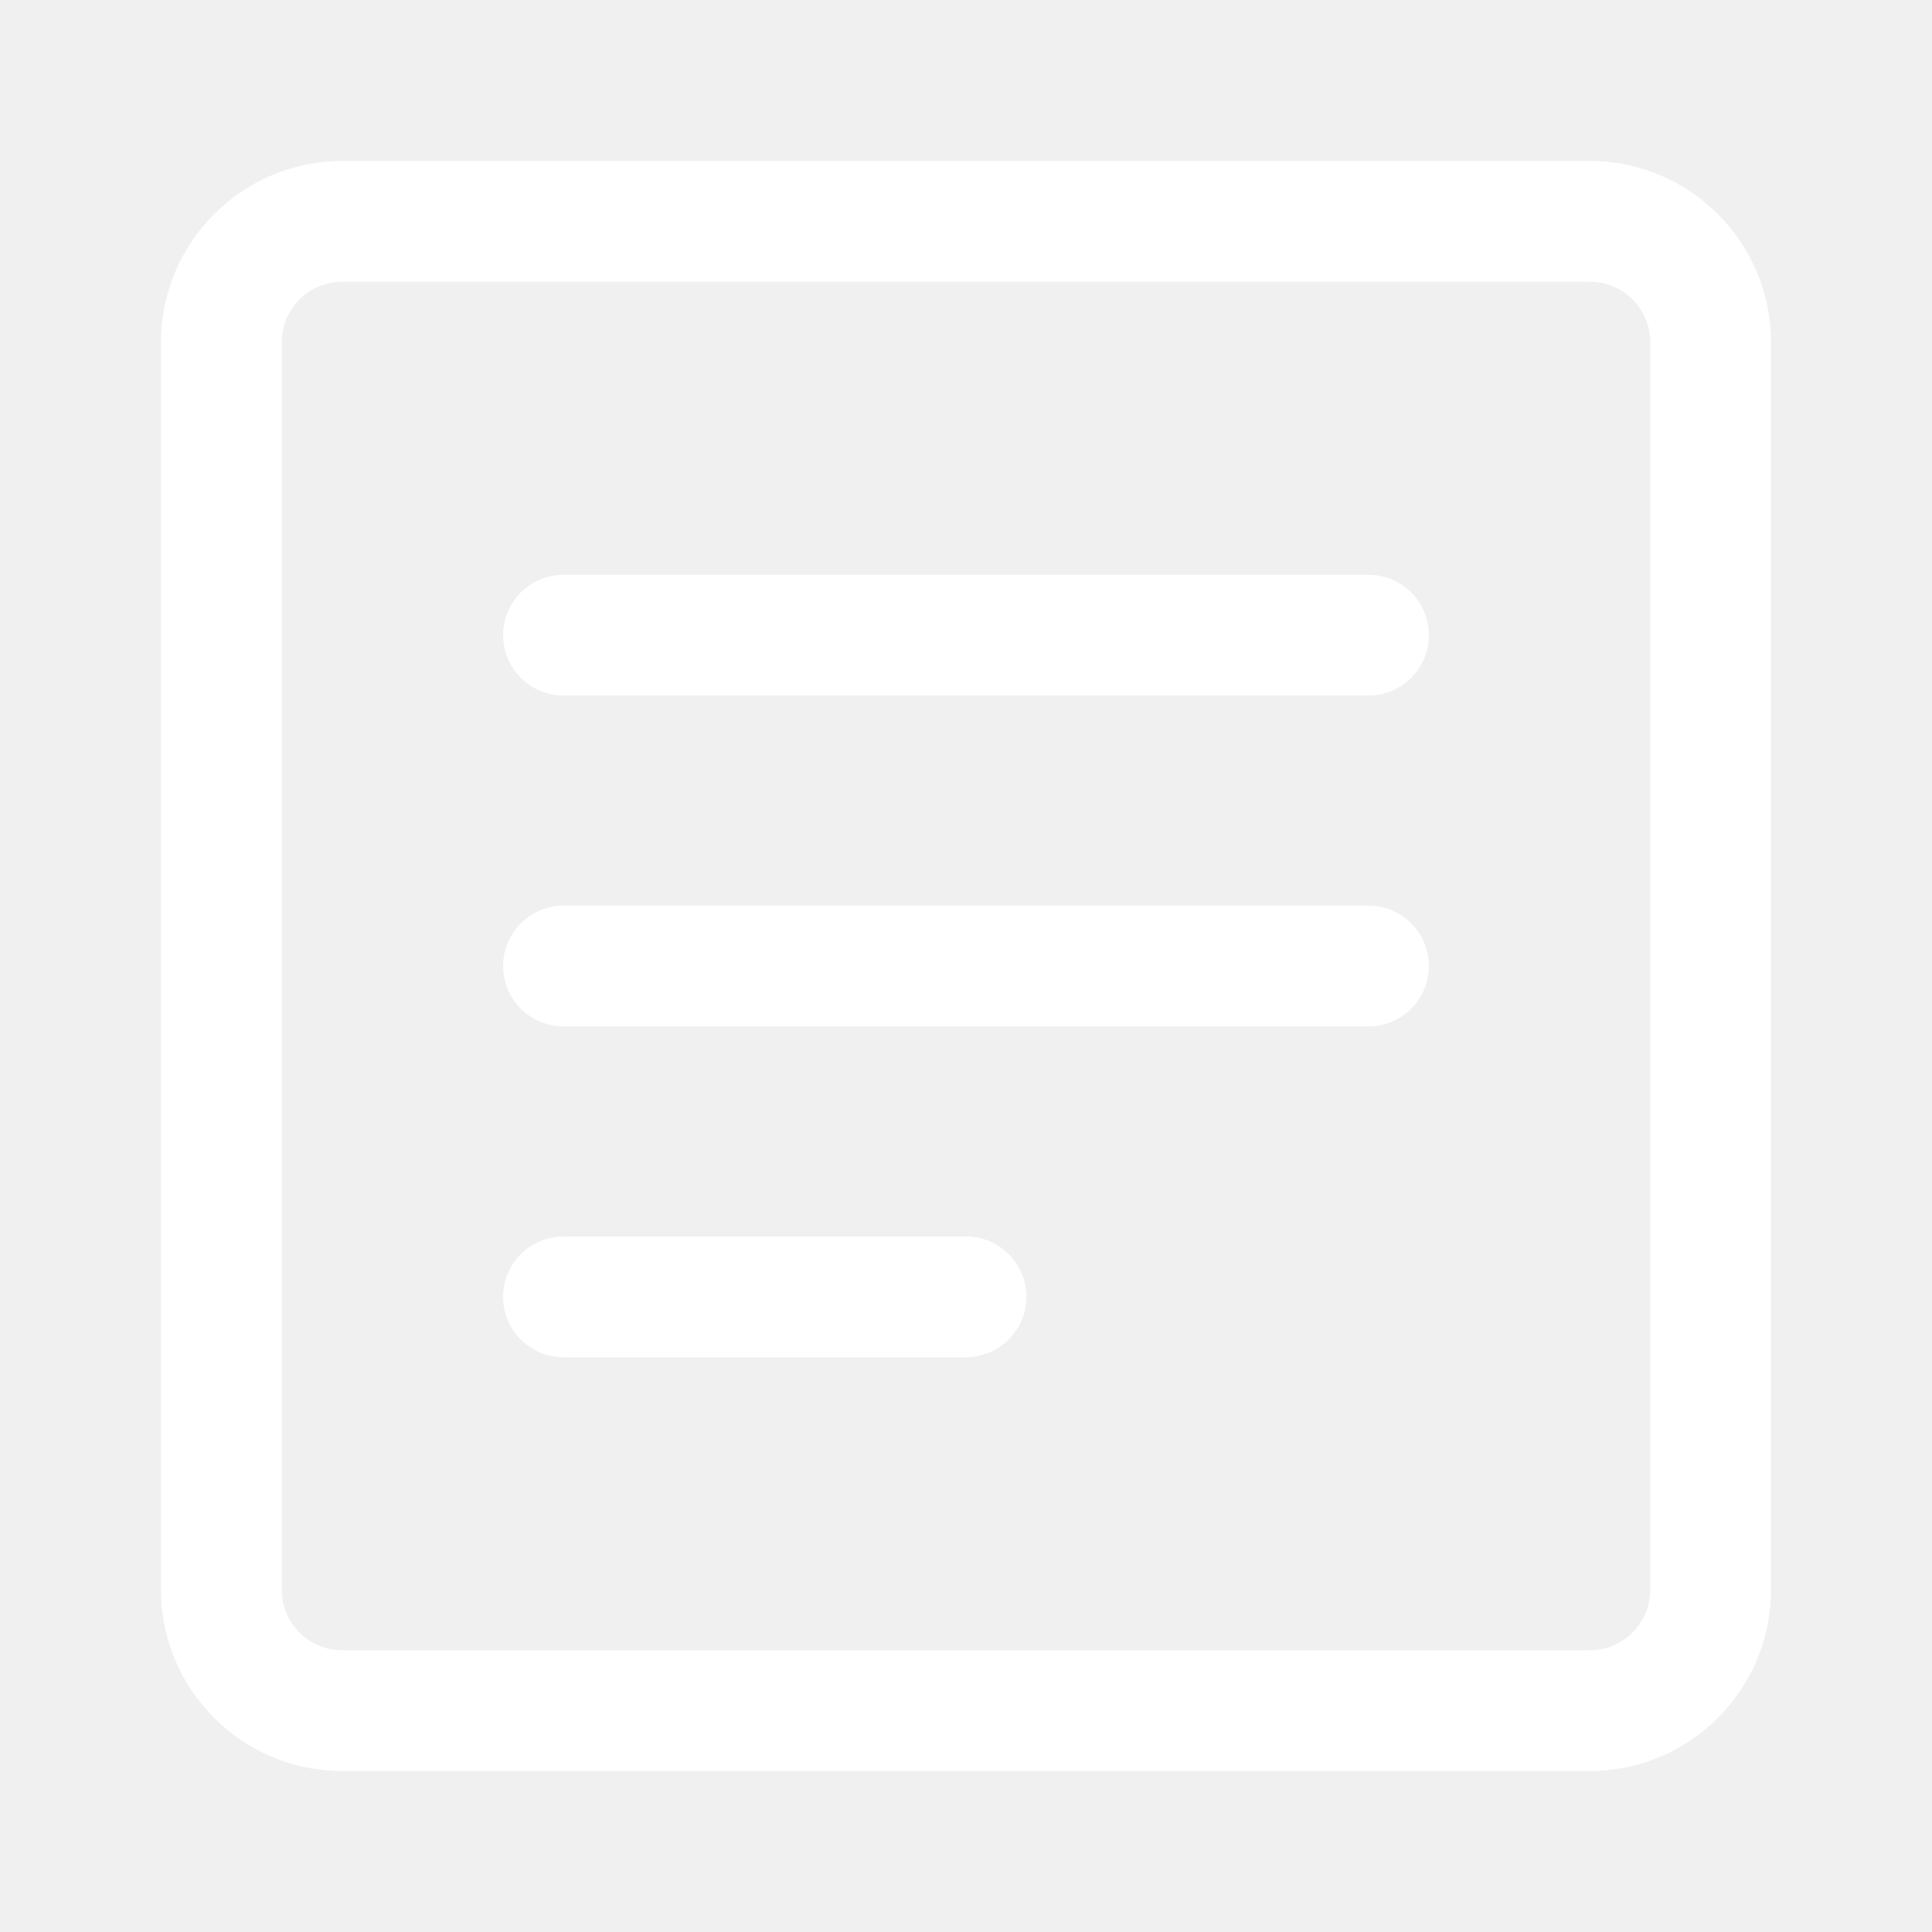
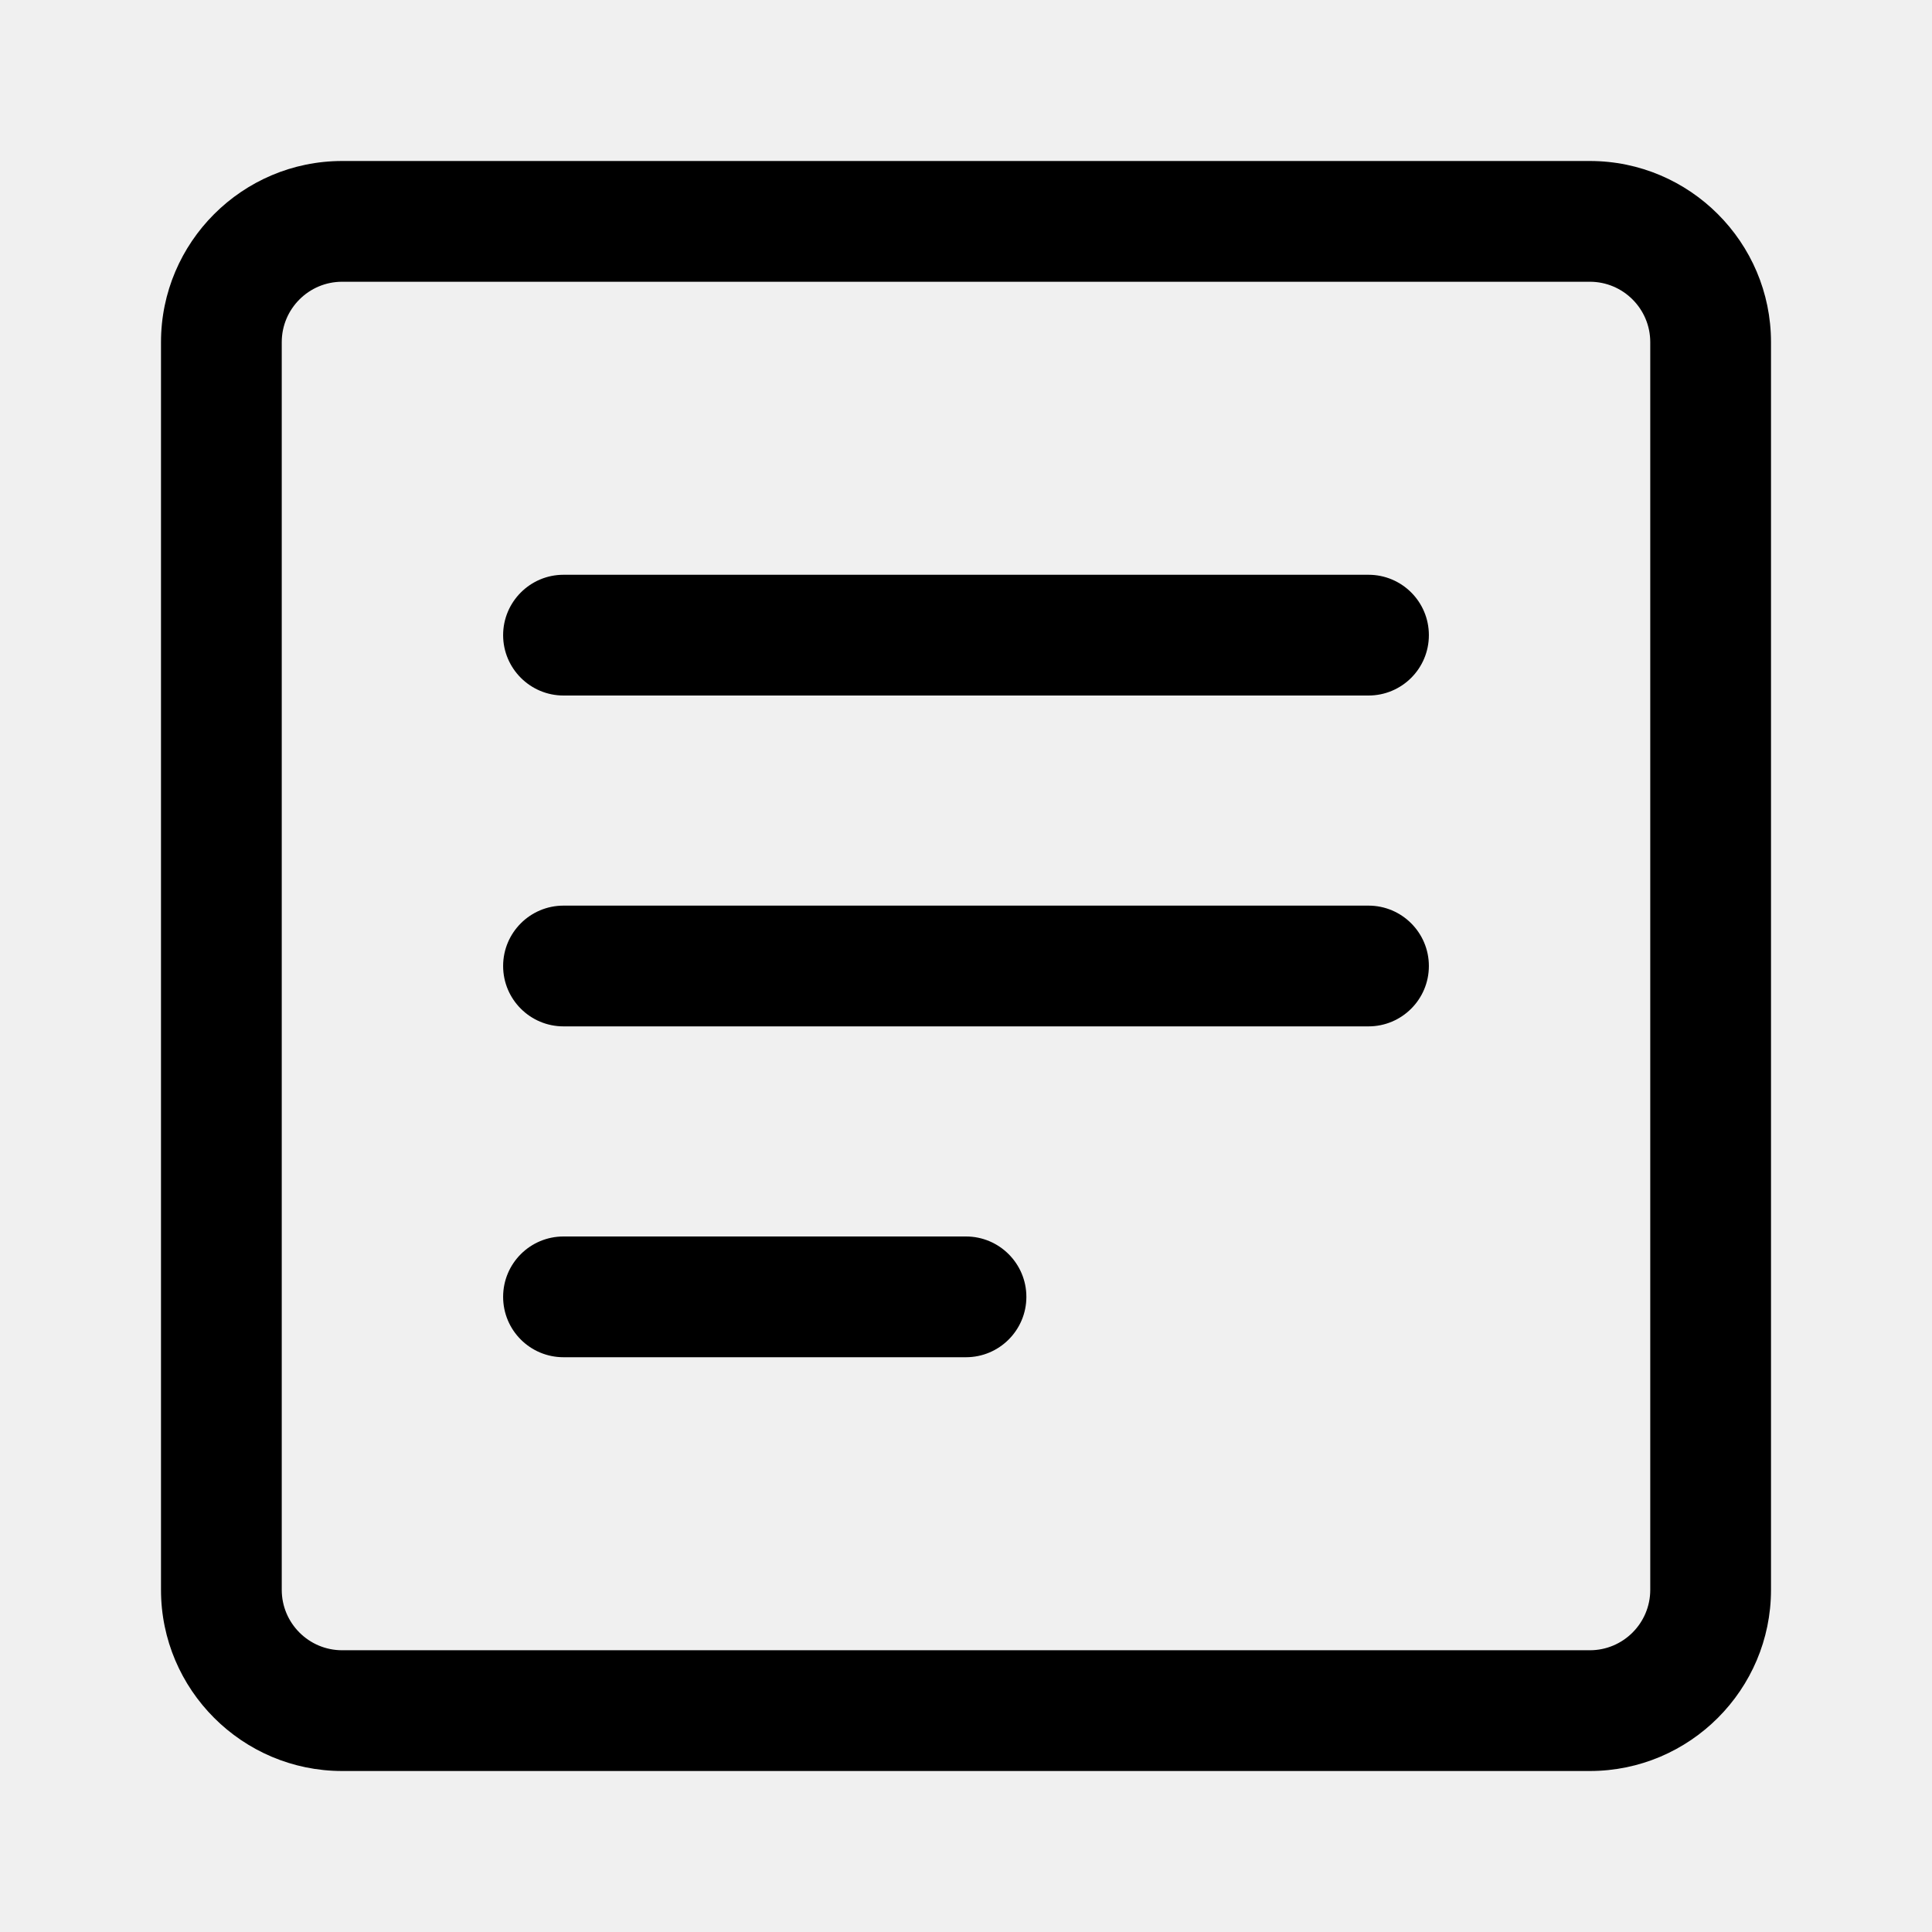
<svg xmlns="http://www.w3.org/2000/svg" width="24" height="24" viewBox="0 0 24 24" fill="none">
-   <path d="M19.75 22H4.25C3.01 22 2 20.99 2 19.75V4.25C2 3.01 3.01 2 4.25 2H19.75C20.99 2 22 3.01 22 4.25V19.75C22 20.99 20.99 22 19.75 22ZM4.25 3.5C3.836 3.5 3.5 3.837 3.5 4.25V19.75C3.5 20.163 3.836 20.5 4.25 20.5H19.75C20.164 20.5 20.5 20.163 20.5 19.75V4.25C20.5 3.837 20.164 3.5 19.75 3.5H4.25Z" fill="white" />
-   <path d="M17 8.64H7C6.586 8.64 6.25 8.303 6.25 7.89C6.25 7.477 6.586 7.14 7 7.14H17C17.414 7.14 17.75 7.475 17.75 7.89C17.75 8.305 17.414 8.64 17 8.64ZM17 12.75H7C6.586 12.75 6.25 12.414 6.25 12C6.25 11.586 6.586 11.25 7 11.25H17C17.414 11.25 17.75 11.586 17.75 12C17.75 12.414 17.414 12.75 17 12.75ZM12 16.86H7C6.586 16.86 6.25 16.525 6.25 16.11C6.25 15.695 6.586 15.36 7 15.36H12C12.414 15.36 12.75 15.697 12.75 16.11C12.75 16.523 12.414 16.86 12 16.86Z" fill="white" />
+   <path d="M19.75 22H4.25C3.01 22 2 20.99 2 19.75V4.25C2 3.01 3.01 2 4.25 2H19.75C20.99 2 22 3.01 22 4.25V19.75C22 20.99 20.99 22 19.75 22ZM4.25 3.5C3.836 3.5 3.5 3.837 3.5 4.25V19.75C3.5 20.163 3.836 20.5 4.25 20.5H19.75C20.164 20.5 20.5 20.163 20.5 19.75V4.25C20.5 3.837 20.164 3.5 19.75 3.5H4.25Z" fill="black" />
+   <path d="M17 8.64H7C6.586 8.64 6.25 8.303 6.25 7.89C6.25 7.477 6.586 7.14 7 7.14H17C17.414 7.14 17.75 7.475 17.75 7.89C17.75 8.305 17.414 8.64 17 8.64ZM17 12.75H7C6.586 12.75 6.25 12.414 6.25 12C6.25 11.586 6.586 11.25 7 11.25H17C17.414 11.25 17.75 11.586 17.75 12C17.75 12.414 17.414 12.75 17 12.75ZM12 16.86H7C6.586 16.86 6.25 16.525 6.25 16.11C6.25 15.695 6.586 15.36 7 15.36H12C12.414 15.36 12.75 15.697 12.75 16.11C12.75 16.523 12.414 16.86 12 16.86Z" fill="black" />
</svg>
